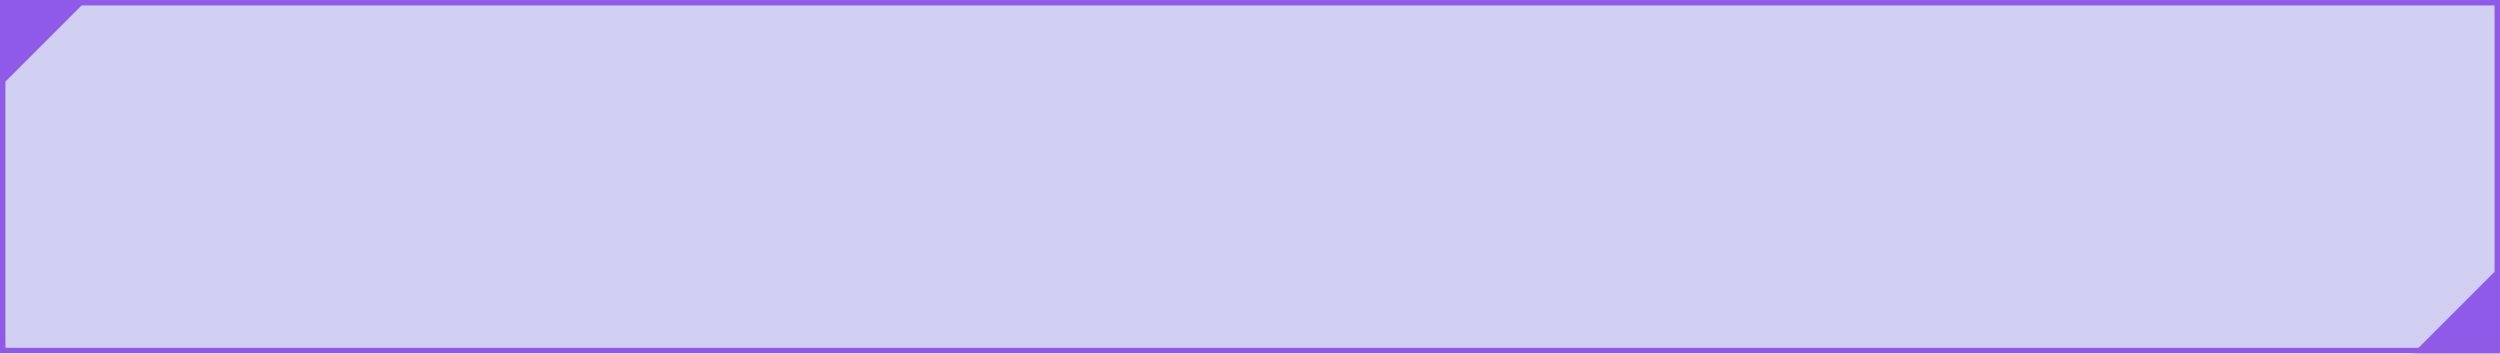
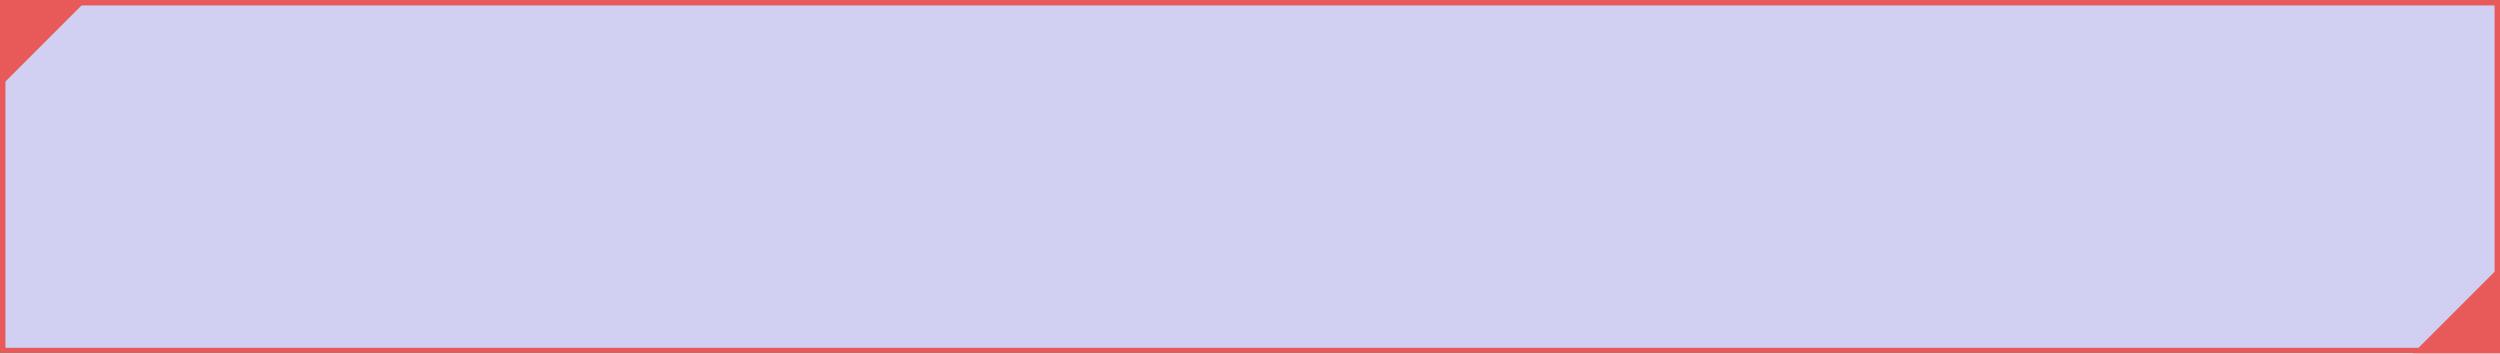
<svg xmlns="http://www.w3.org/2000/svg" width="460px" height="65px" viewBox="0 0 460 65" version="1.1">
  <g id="Page-1" stroke="none" stroke-width="1" fill="none" fill-rule="evenodd">
    <g id="liquidity-add-button-lp--light" transform="translate(0, -0.000001)">
      <rect id="Rectangle" fill="#D2D0F2" fill-rule="nonzero" x="0.5" y="0.5" width="459" height="64" />
-       <rect id="Rectangle" stroke="#8F5AE8" x="0.5" y="0.5" width="459" height="64" />
-       <polygon id="Path" fill="#8F5AE8" fill-rule="nonzero" points="0 16 16 1.39876e-06 1.39876e-06 -1.77635684e-15" />
-       <polygon id="Path" fill="#8F5AE8" fill-rule="nonzero" points="460 49 444 65 460 65" />
+       <rect id="Rectangle" stroke="#e85a5a" x="0.5" y="0.5" width="459" height="64" />
+       <polygon id="Path" fill="#e85a5a" fill-rule="nonzero" points="0 16 16 1.39876e-06 1.39876e-06 -1.77635684e-15" />
+       <polygon id="Path" fill="#e85a5a" fill-rule="nonzero" points="460 49 444 65 460 65" />
    </g>
  </g>
</svg>
